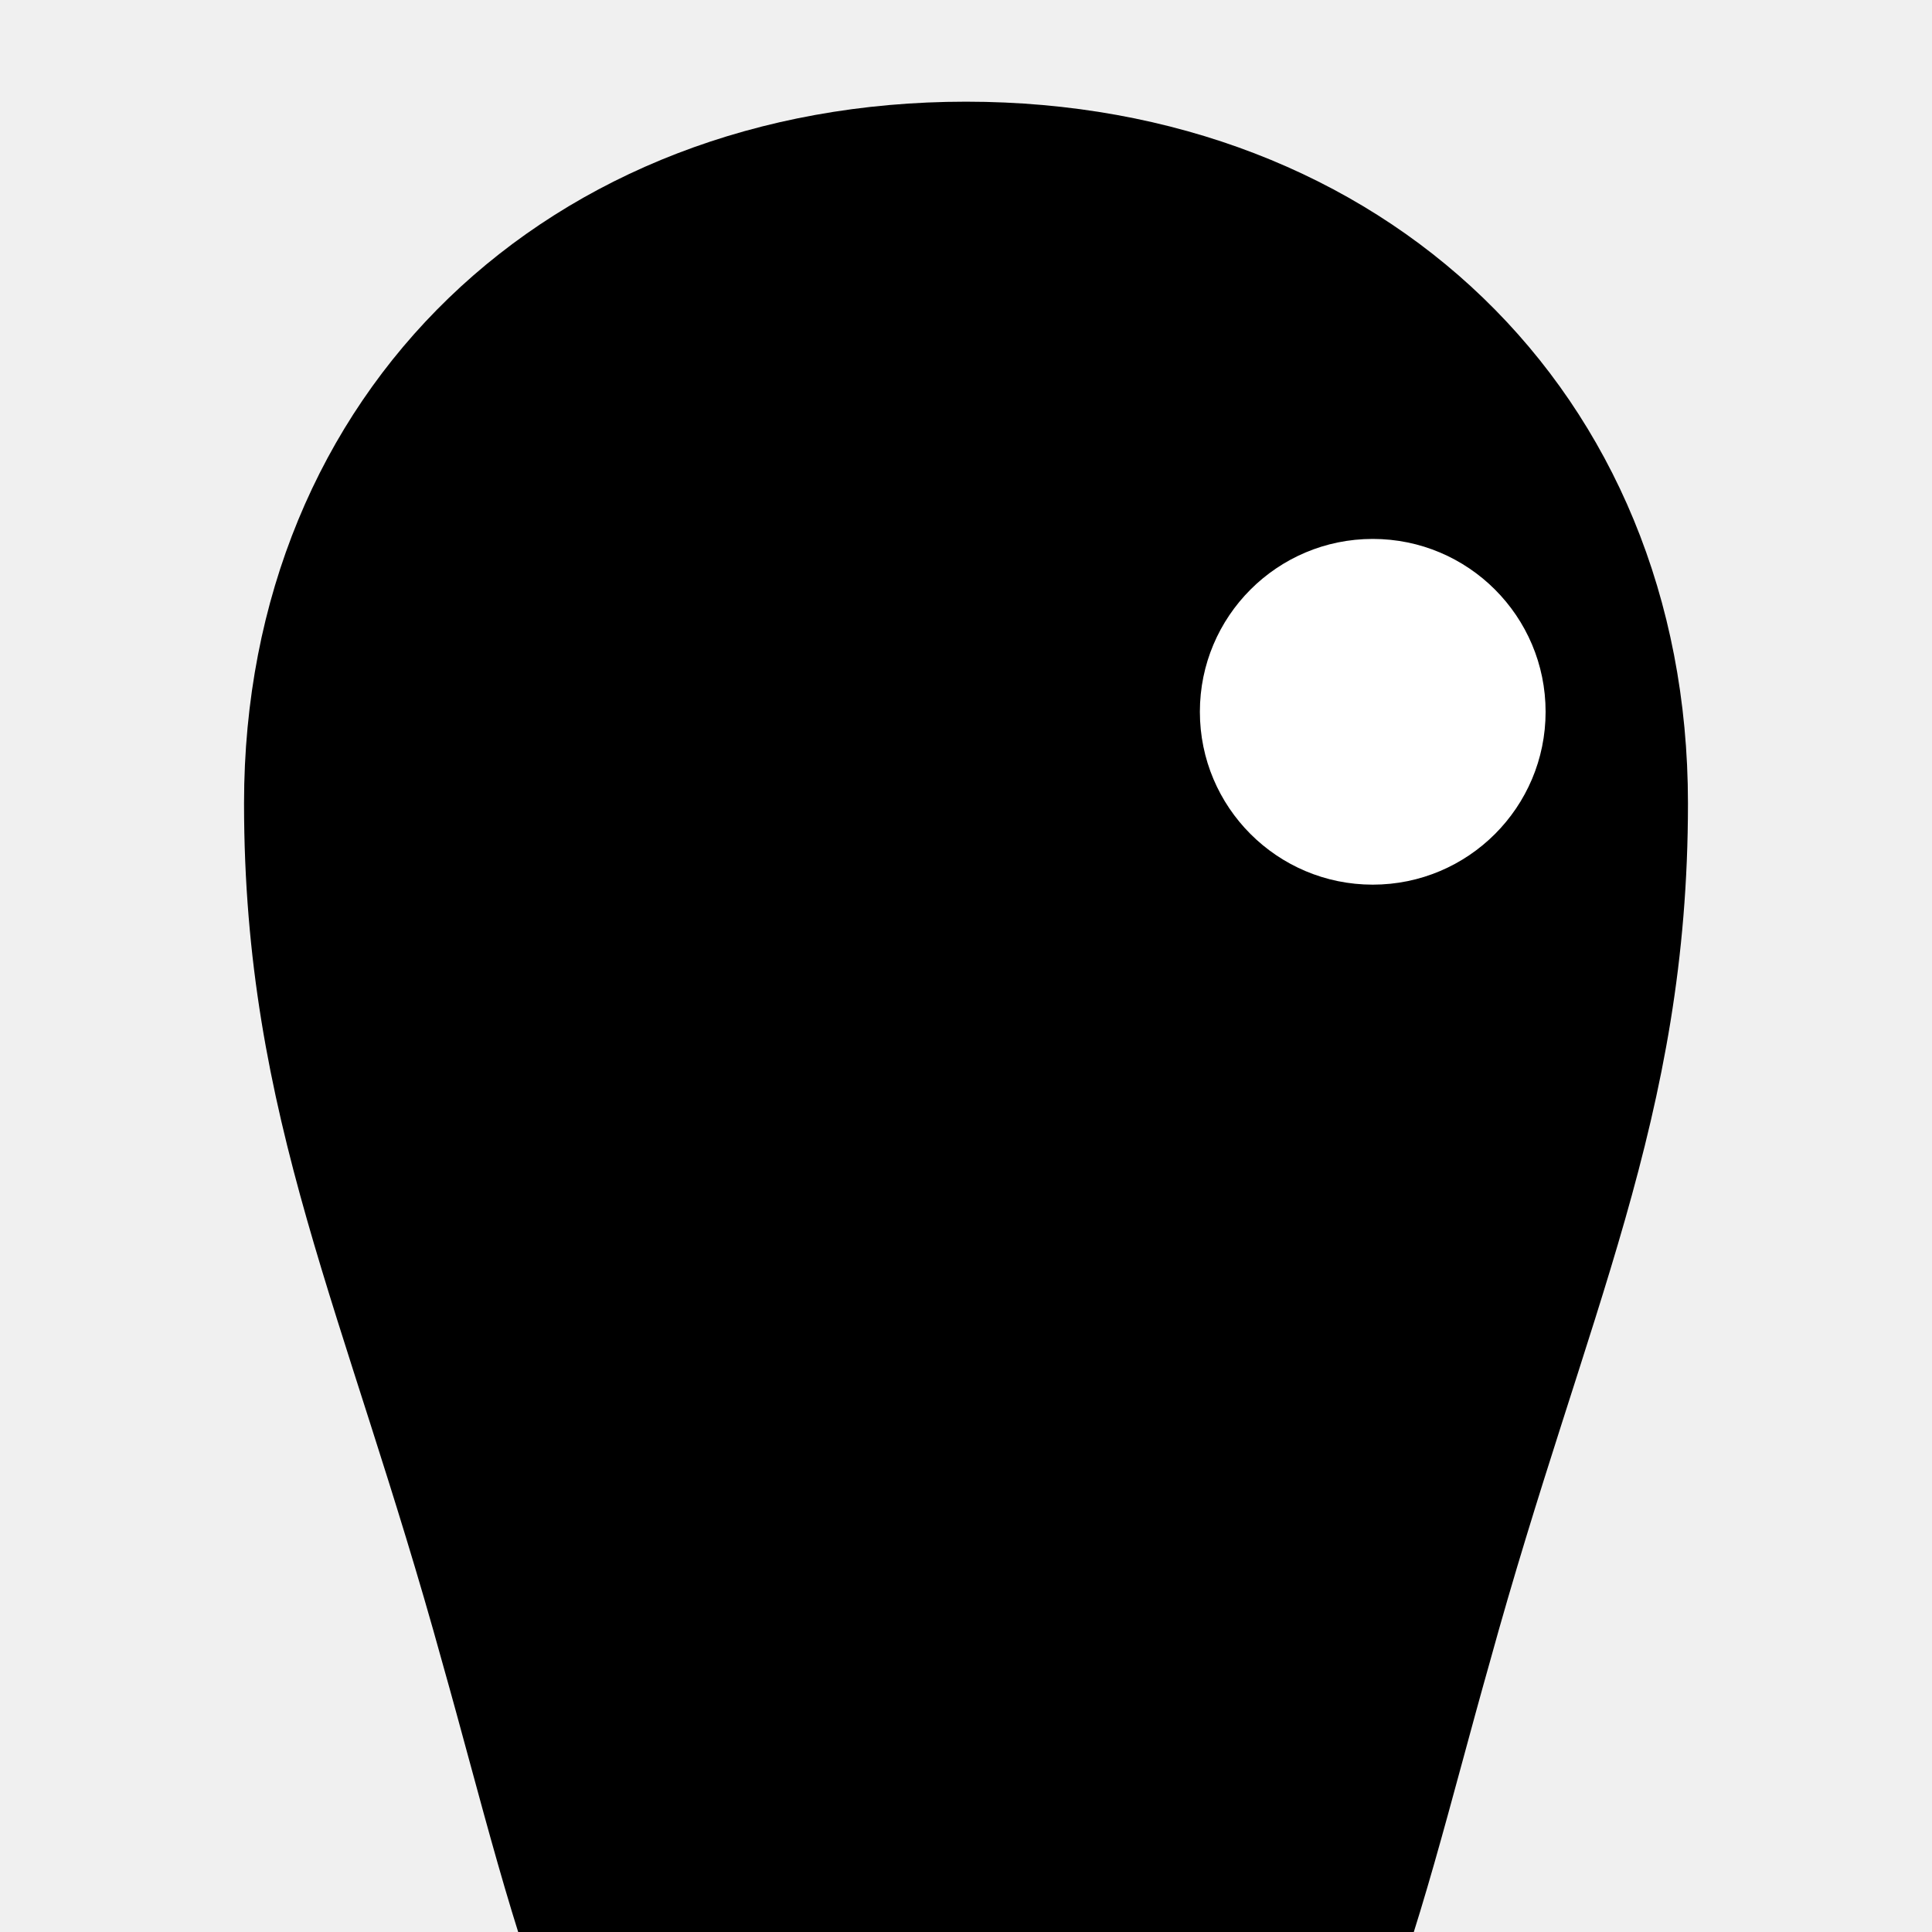
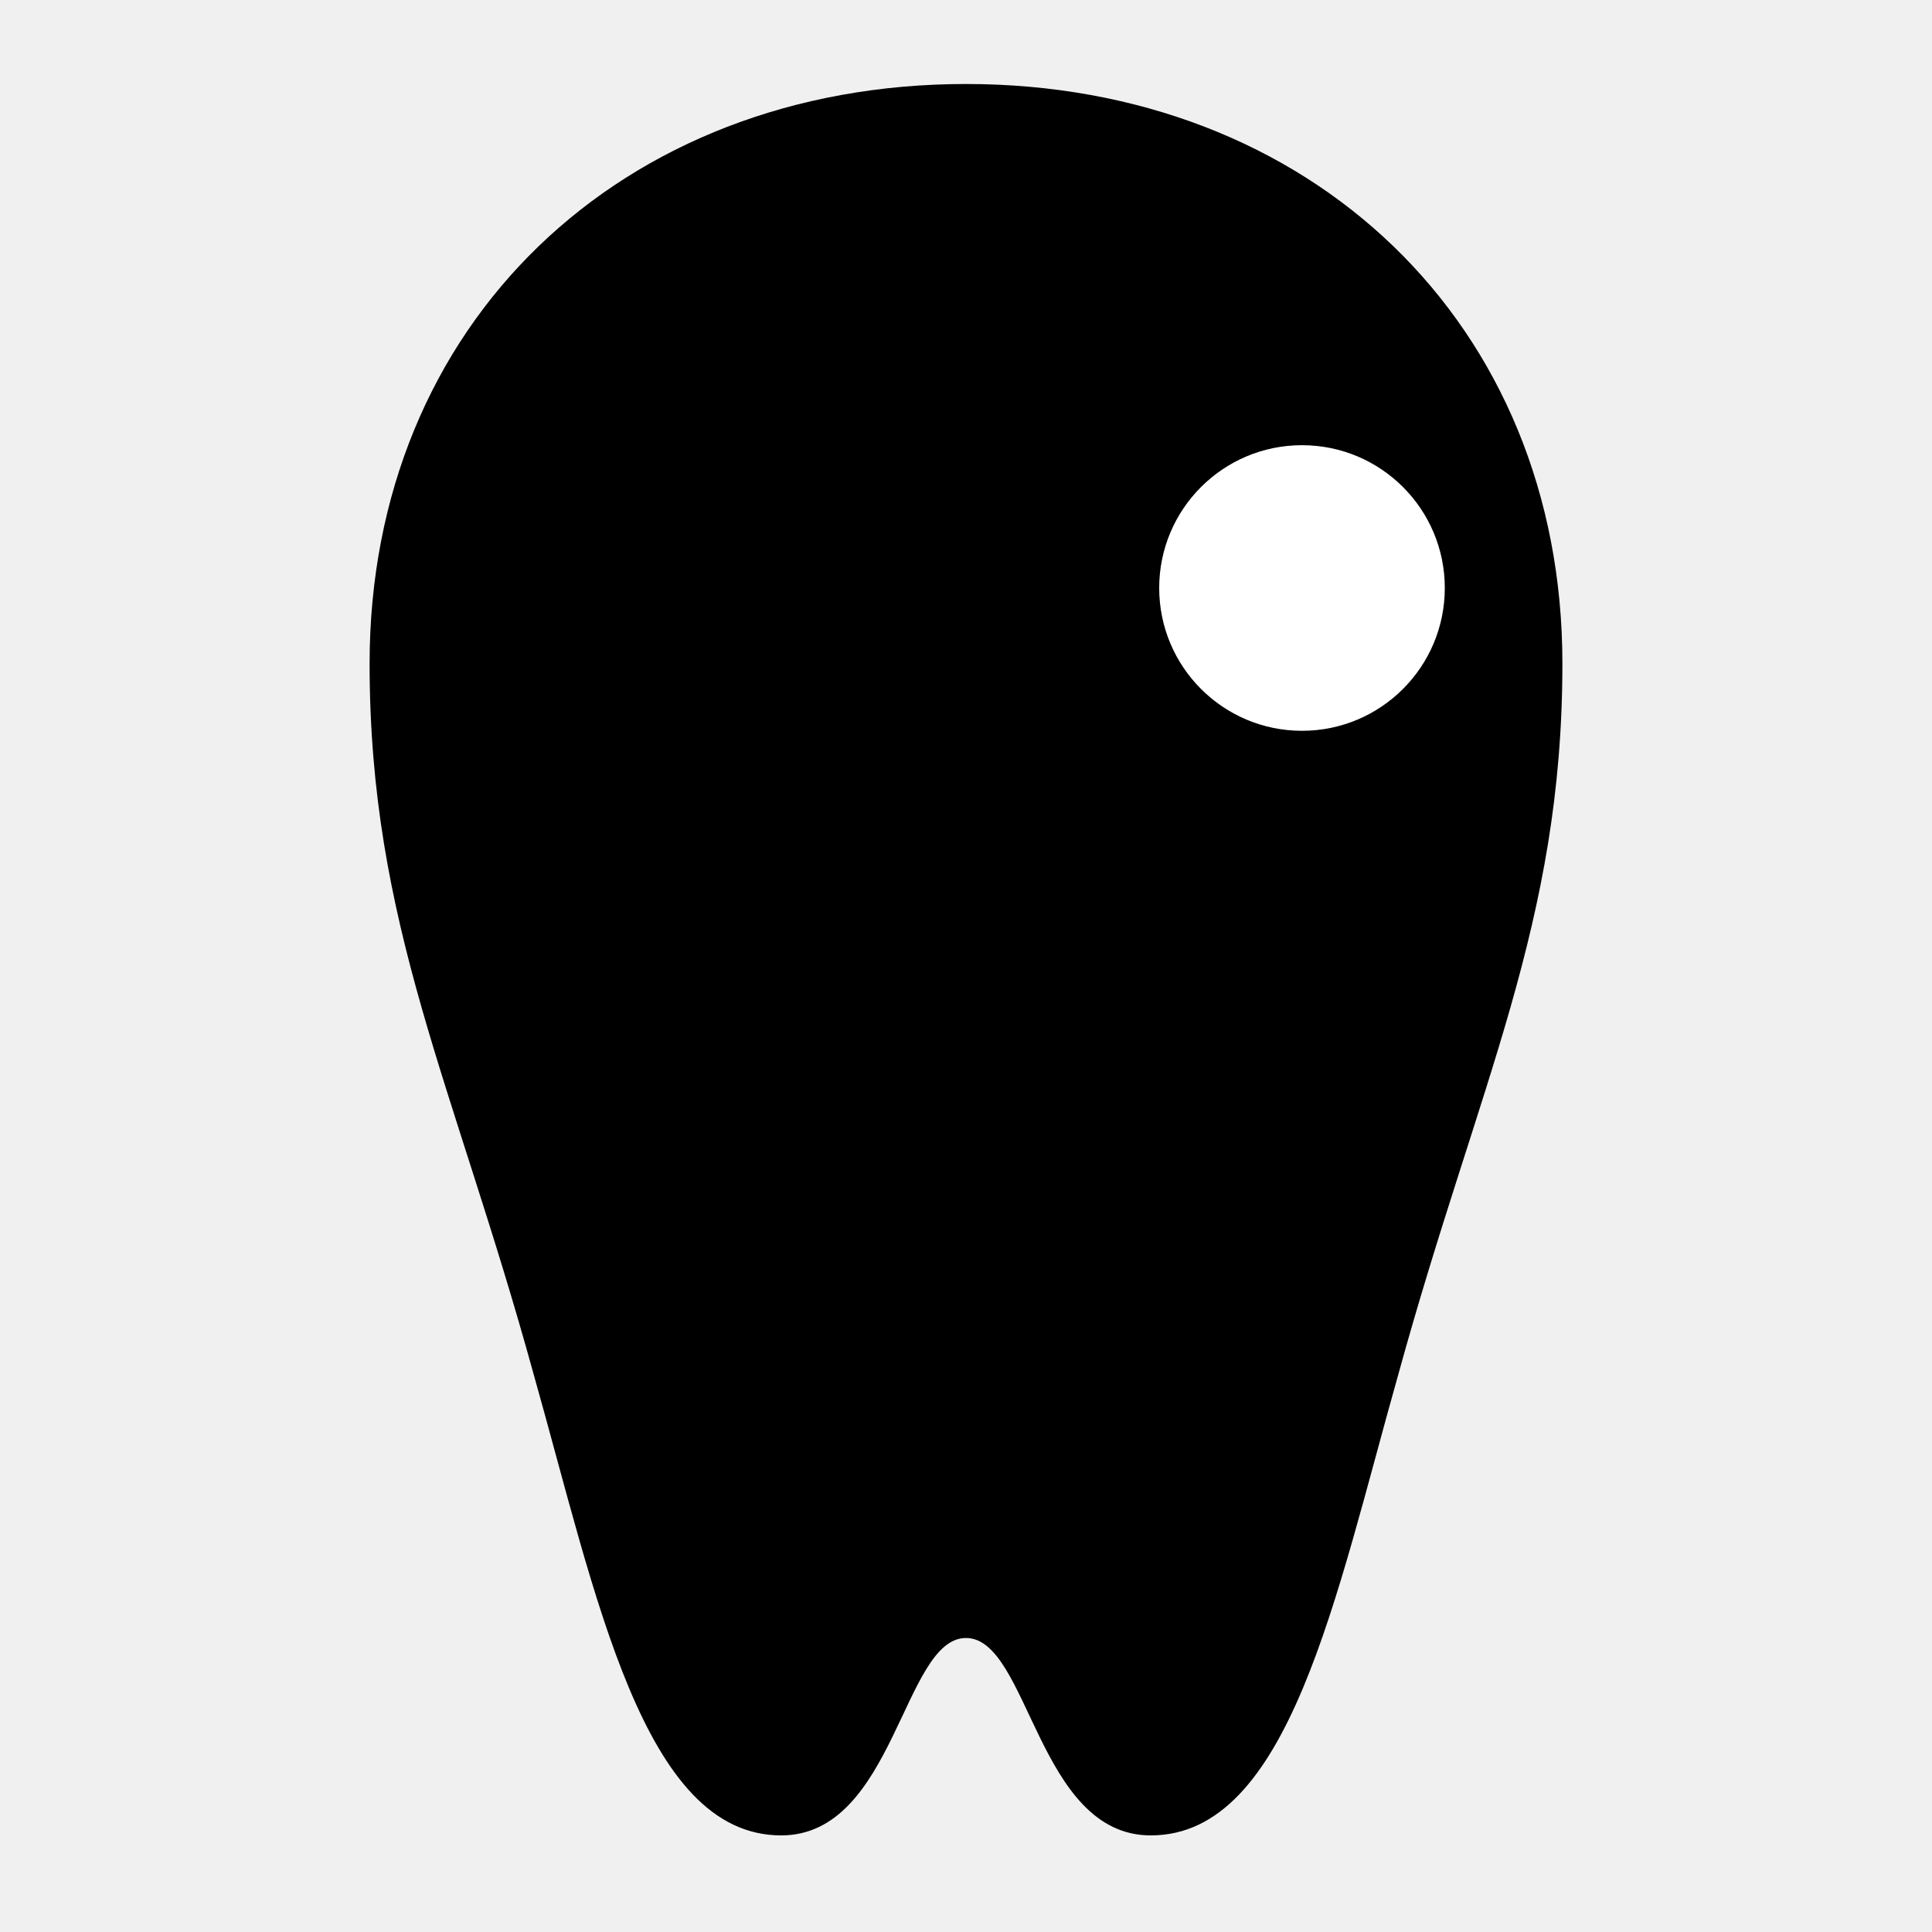
- <svg xmlns="http://www.w3.org/2000/svg" width="64" height="64" viewBox="16 10 32 38" fill="none">
+ <svg xmlns="http://www.w3.org/2000/svg" width="64" height="64" viewBox="16 10 32 46" fill="none">
  <path d="M32 12c8.2 0 14.2 5.7 14.2 13.8 0 6.2-2 10-3.9 16.9-1.5 5.3-2.6 11-5.9 11-2.7 0-2.9-4.7-4.4-4.7s-1.7 4.7-4.4 4.7c-3.3 0-4.4-5.7-5.9-11C19.8 35.8 17.8 32 17.8 25.8 17.8 17.7 23.8 12 32 12Z" fill="black" />
  <circle cx="40" cy="24" r="3.4" fill="white" />
</svg>
